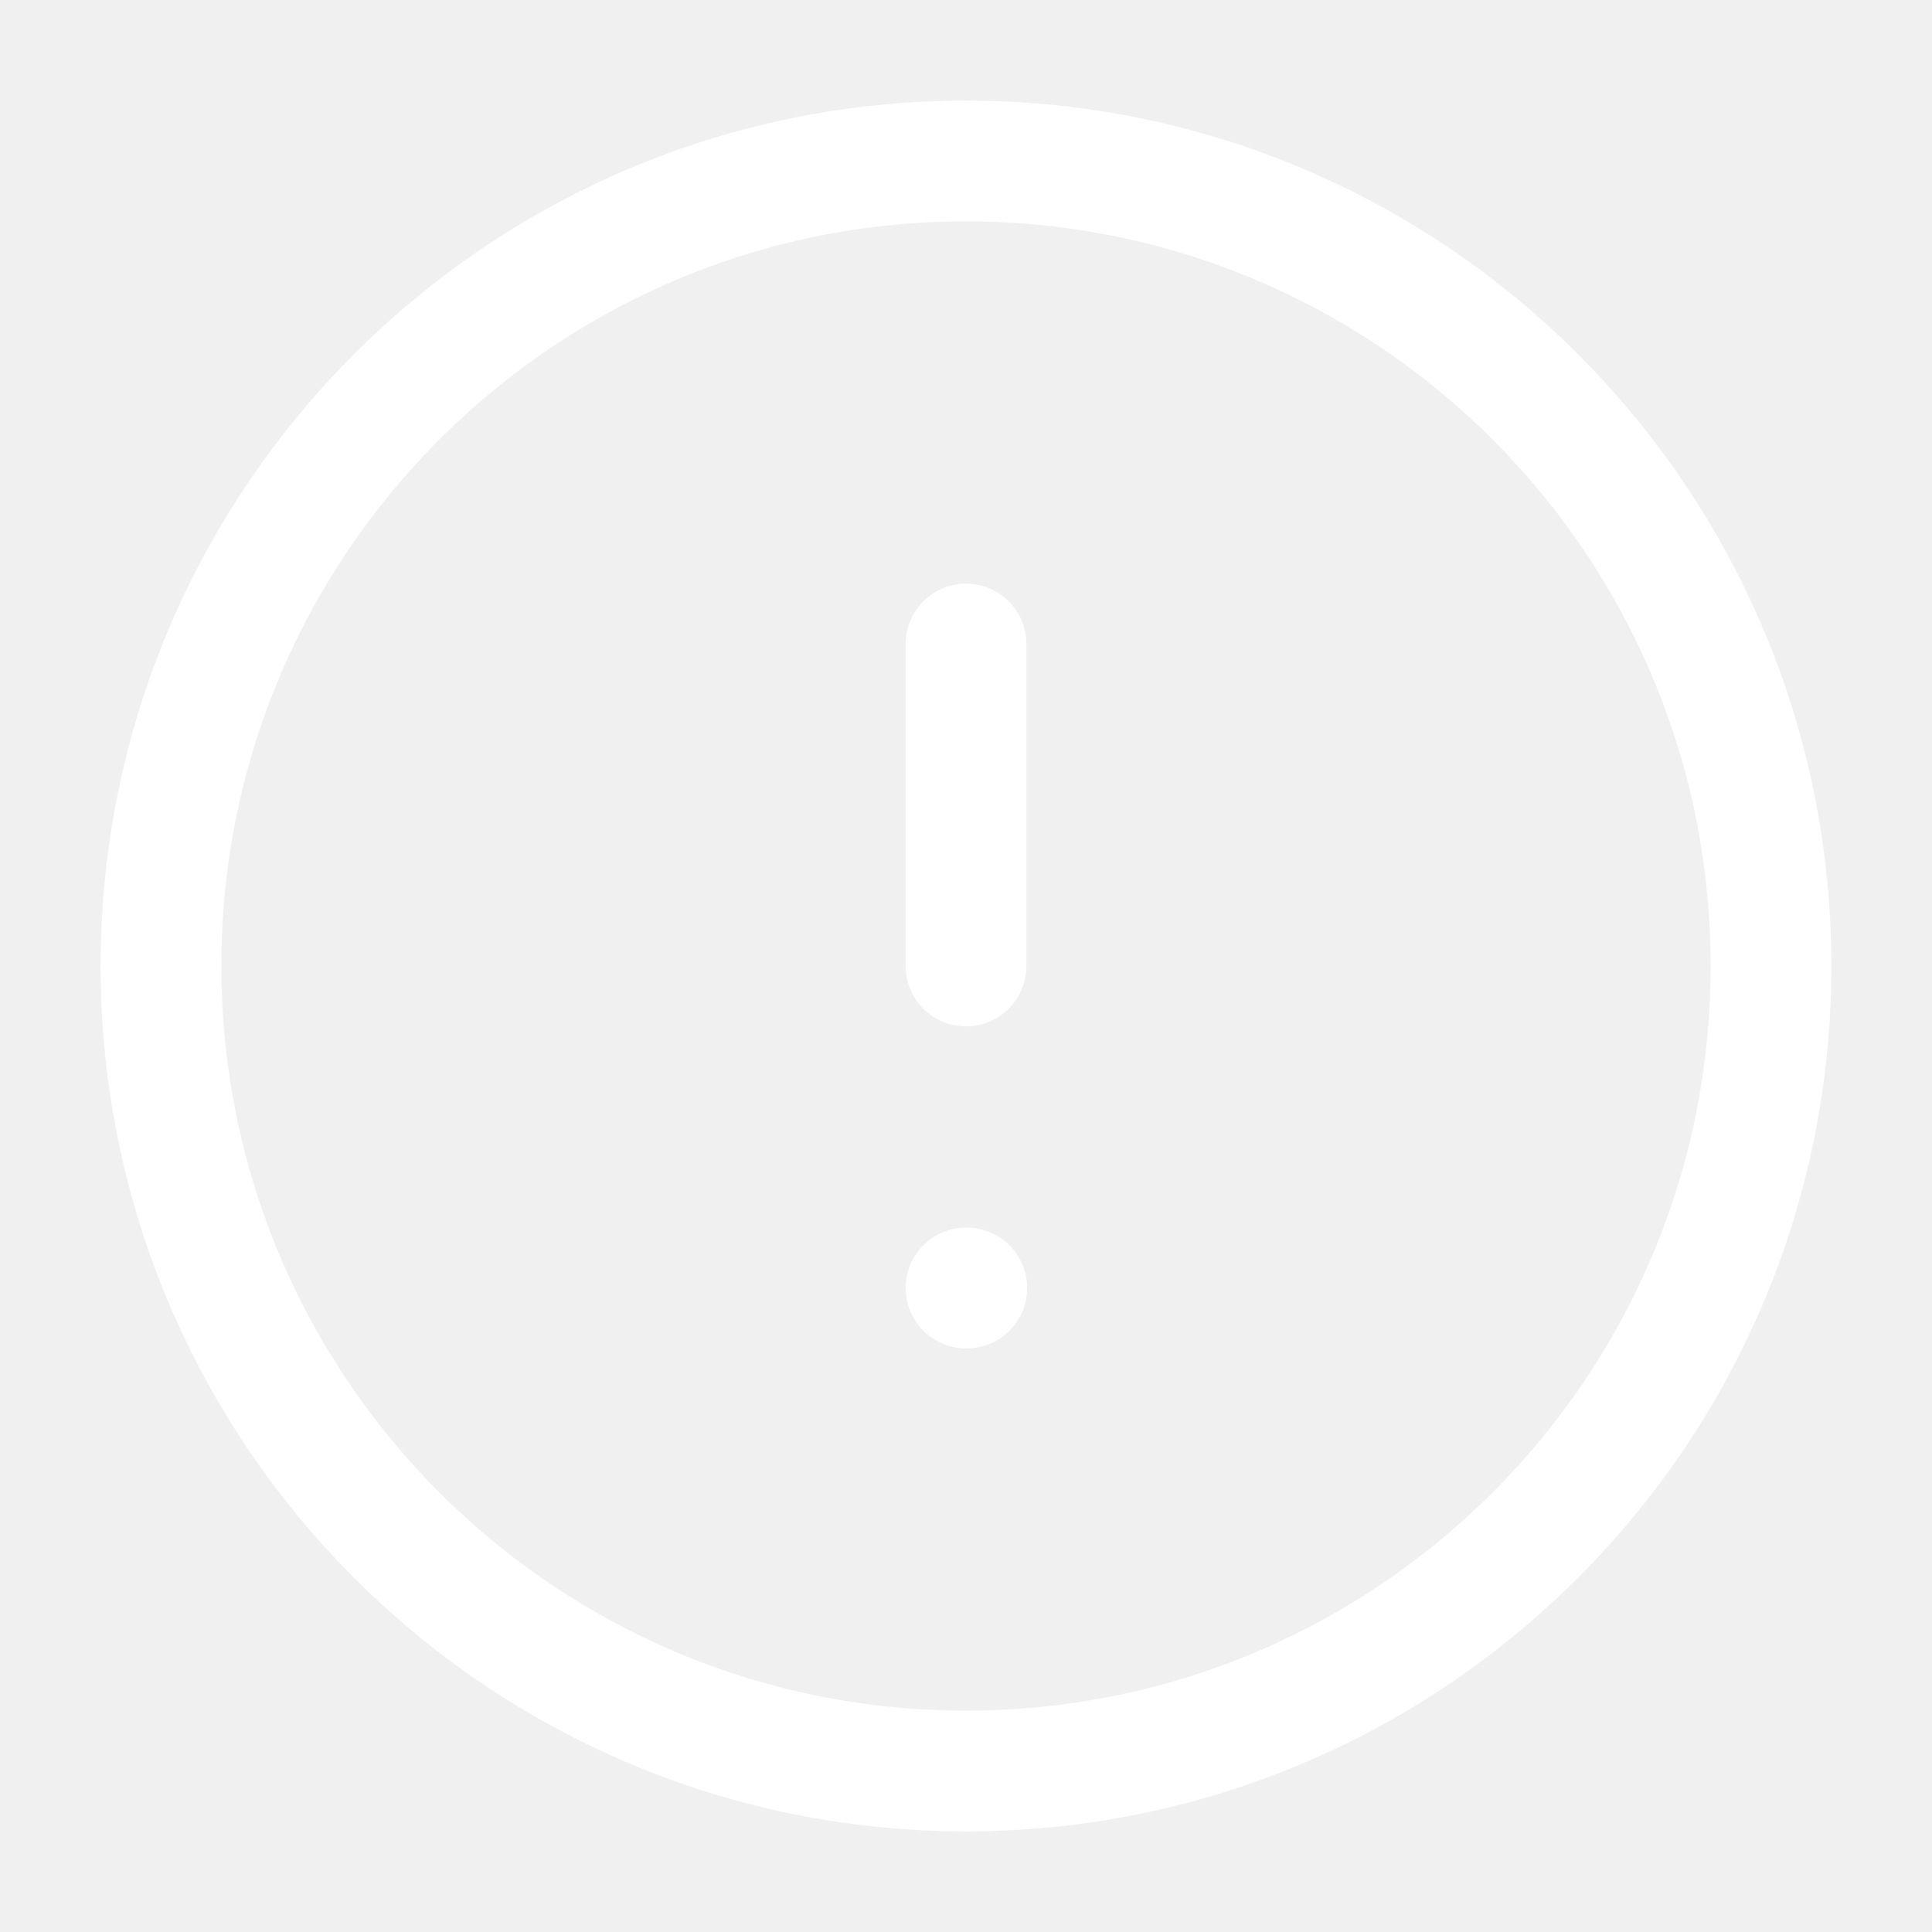
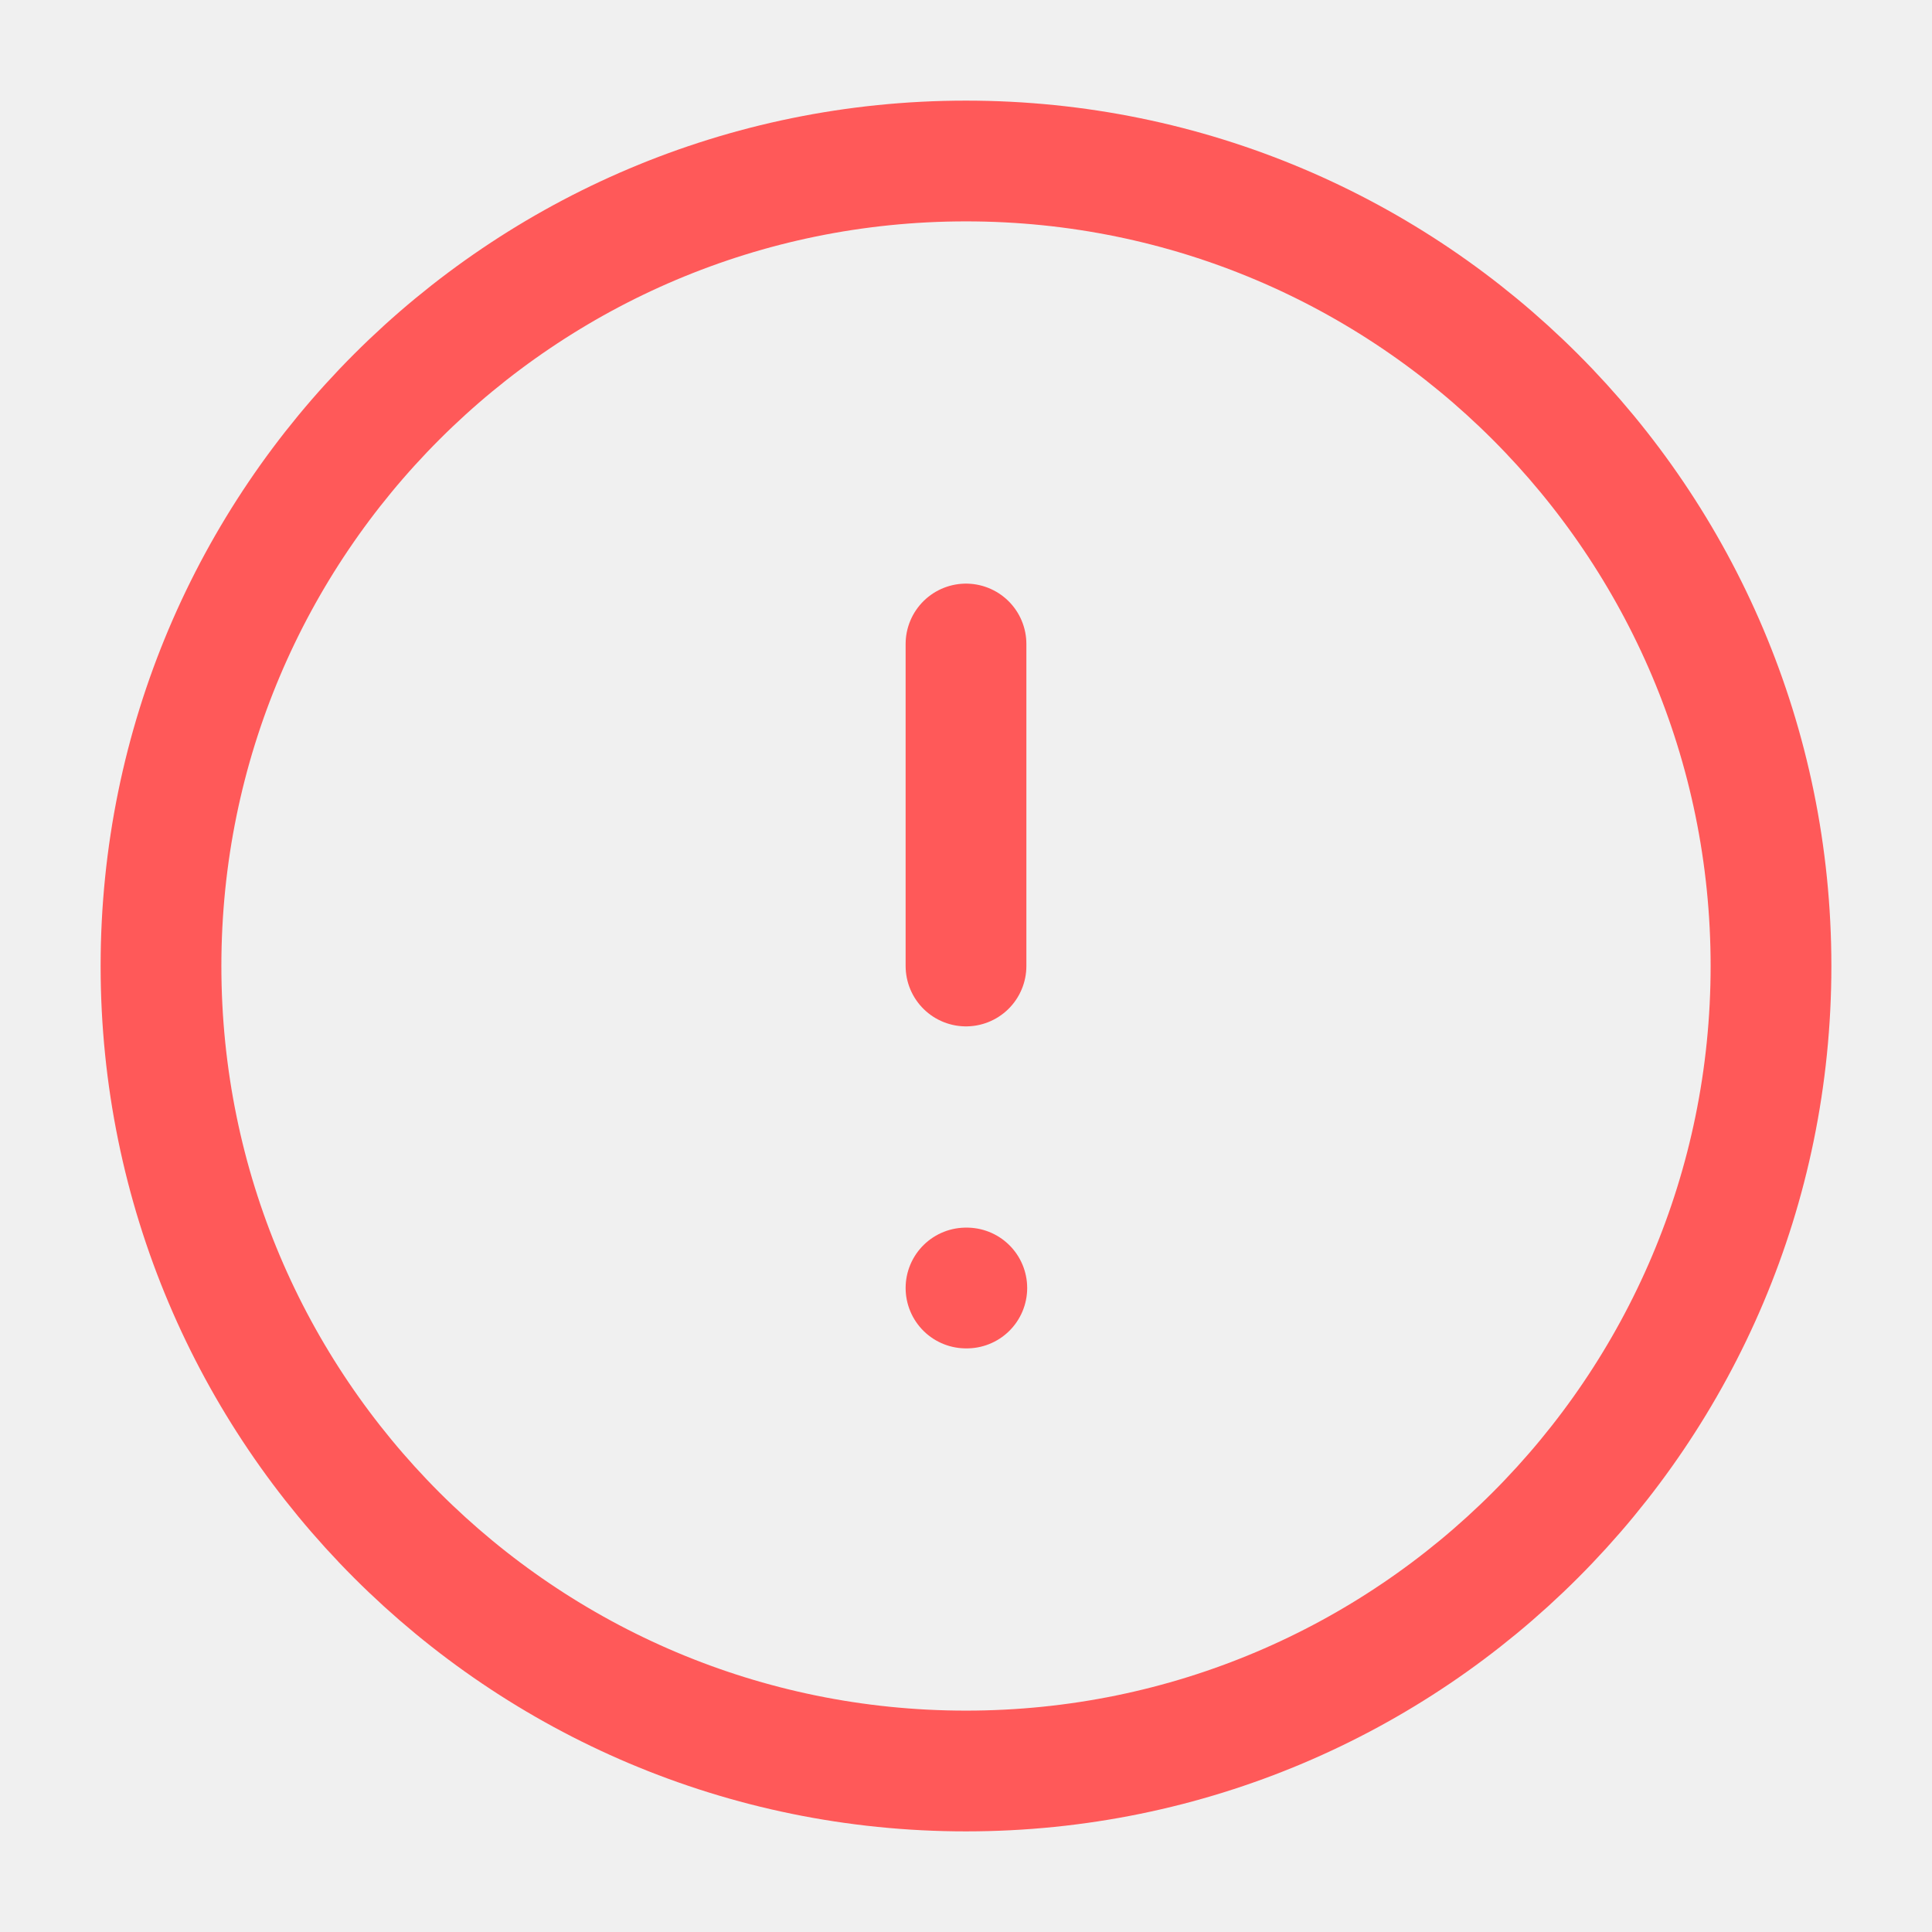
- <svg xmlns="http://www.w3.org/2000/svg" width="16" height="16" viewBox="0 0 24 24" fill="none" stroke="#ffffff" stroke-width="1.5" stroke-linecap="round" stroke-linejoin="round" class="lucide lucide-circle-alert-icon lucide-circle-alert">
+ <svg xmlns="http://www.w3.org/2000/svg" width="16" height="16" viewBox="0 0 24 24" fill="none" stroke="#FF5959" stroke-width="1.5" stroke-linecap="round" stroke-linejoin="round" class="lucide lucide-circle-alert-icon lucide-circle-alert">
  <circle cx="12" cy="12" r="10" />
  <line x1="12" x2="12" y1="8" y2="12" />
  <line x1="12" x2="12.01" y1="16" y2="16" />
</svg>
